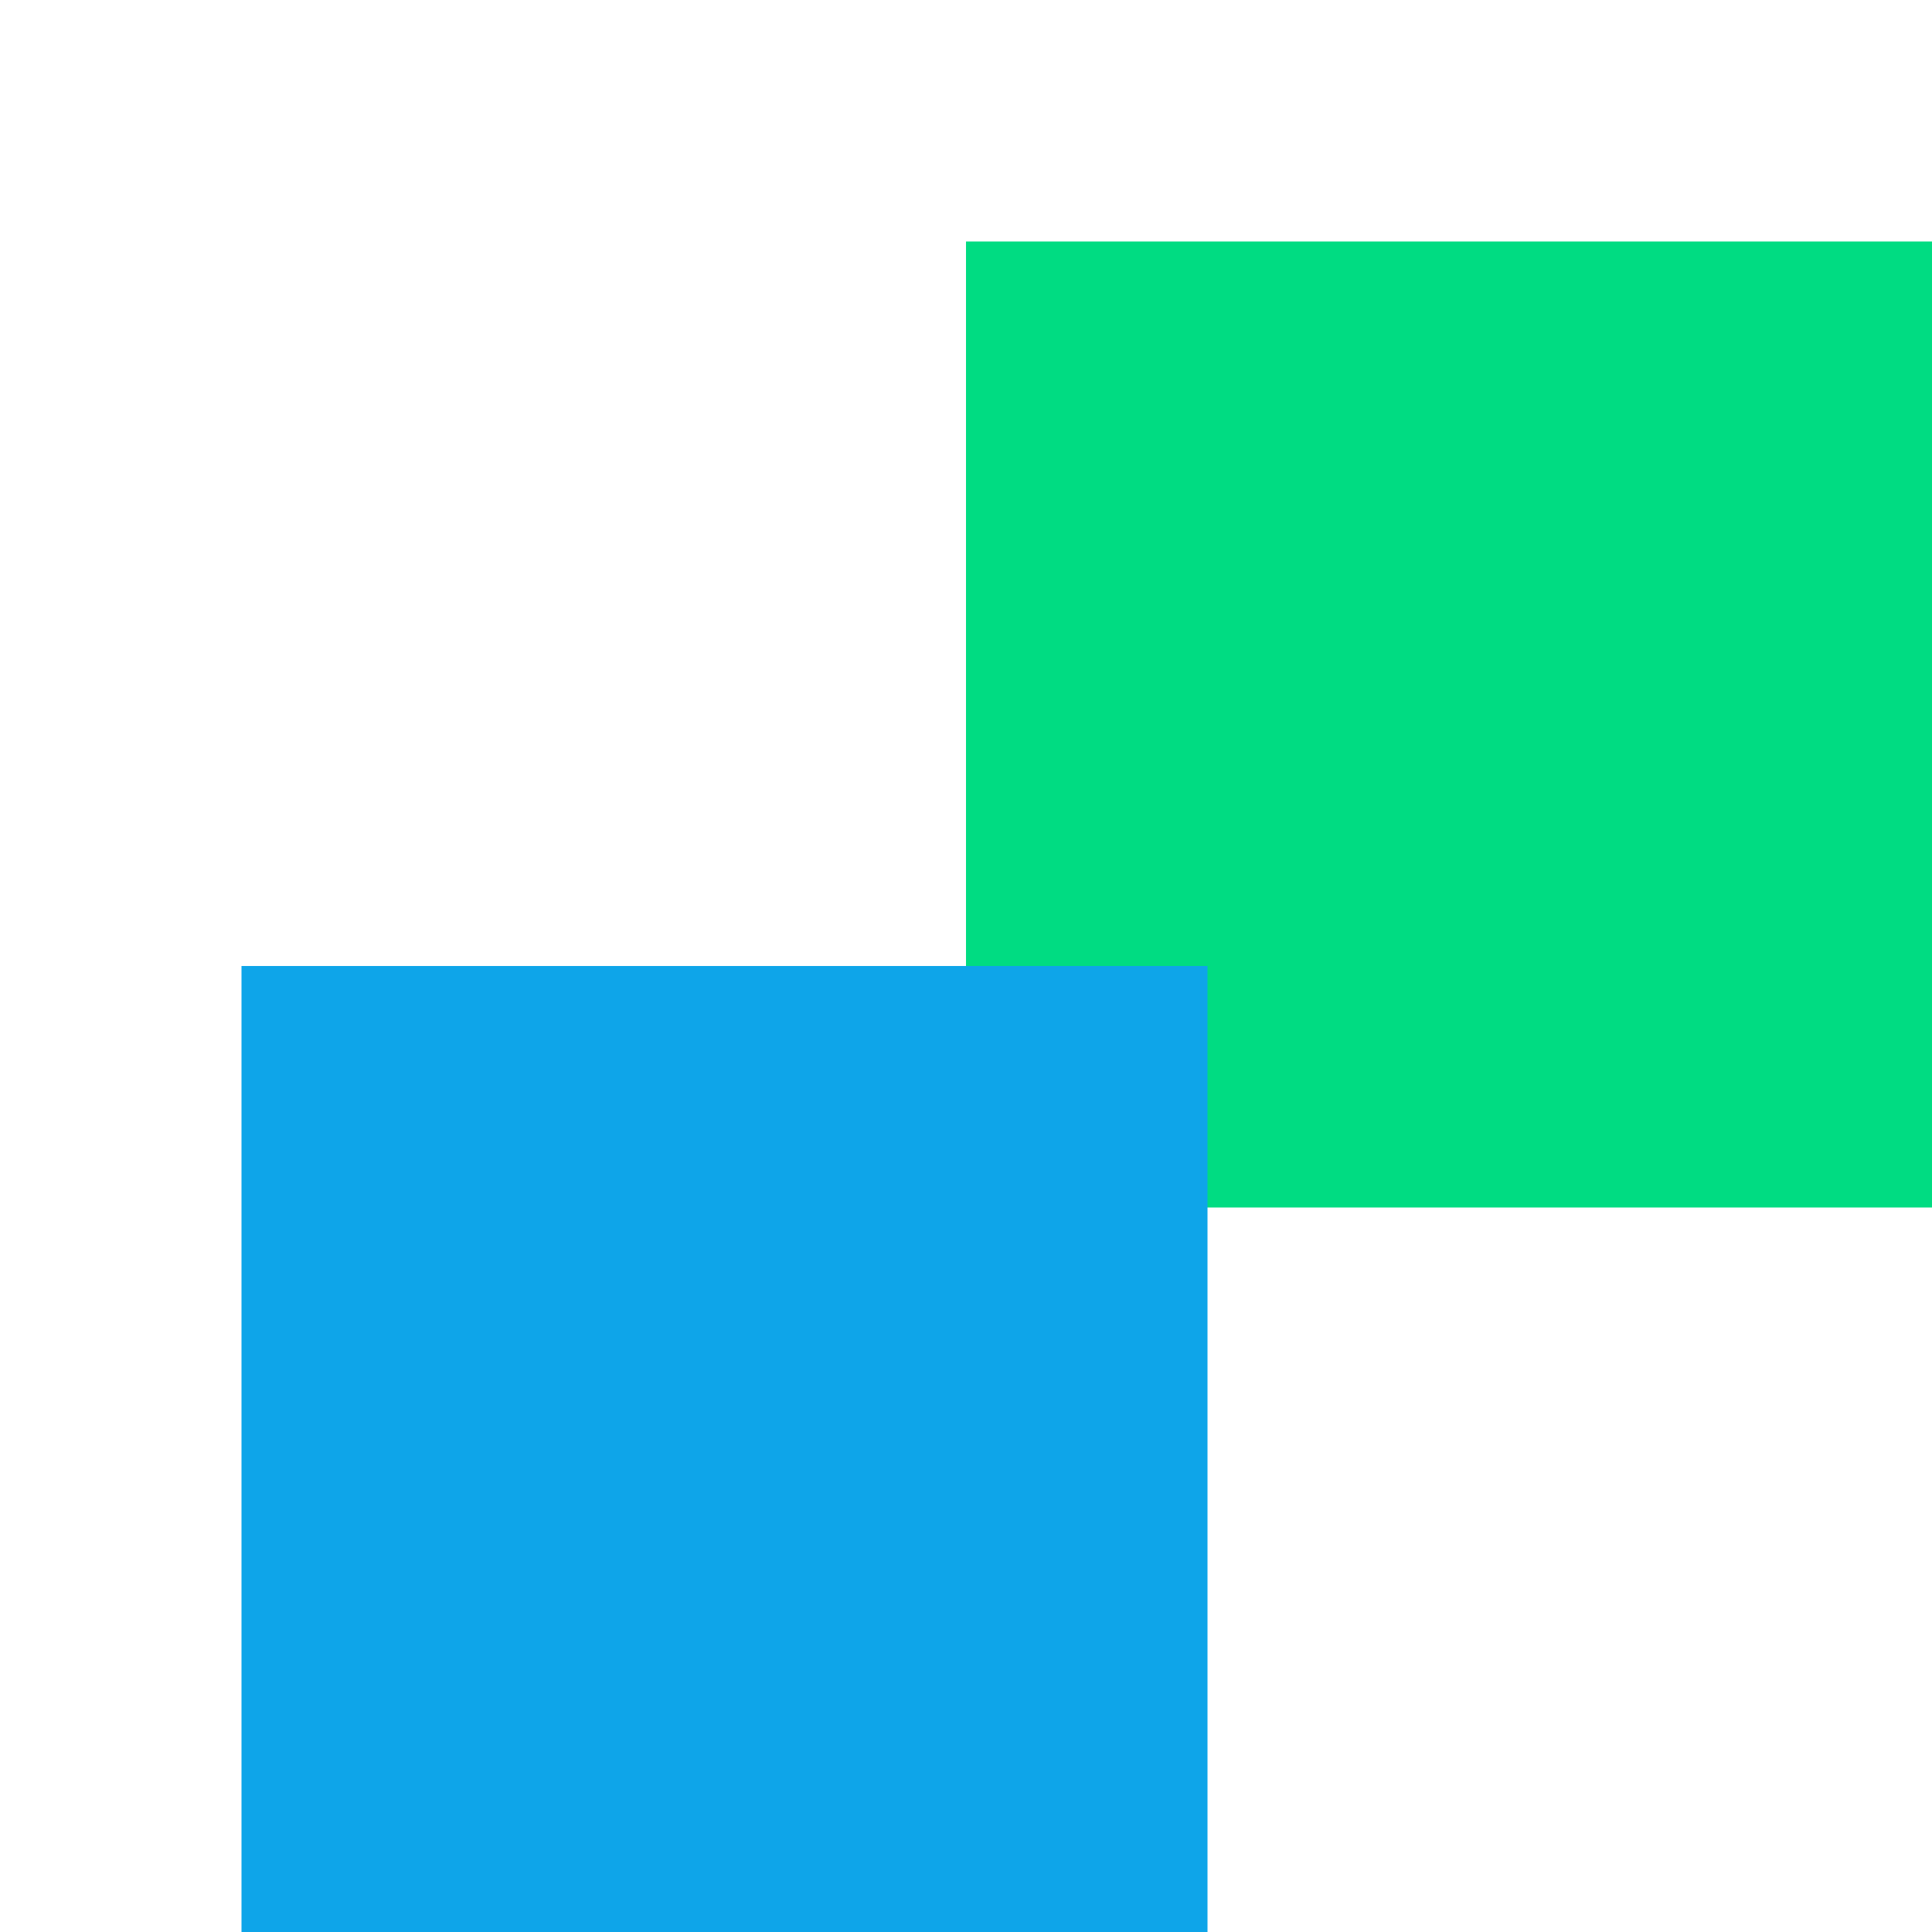
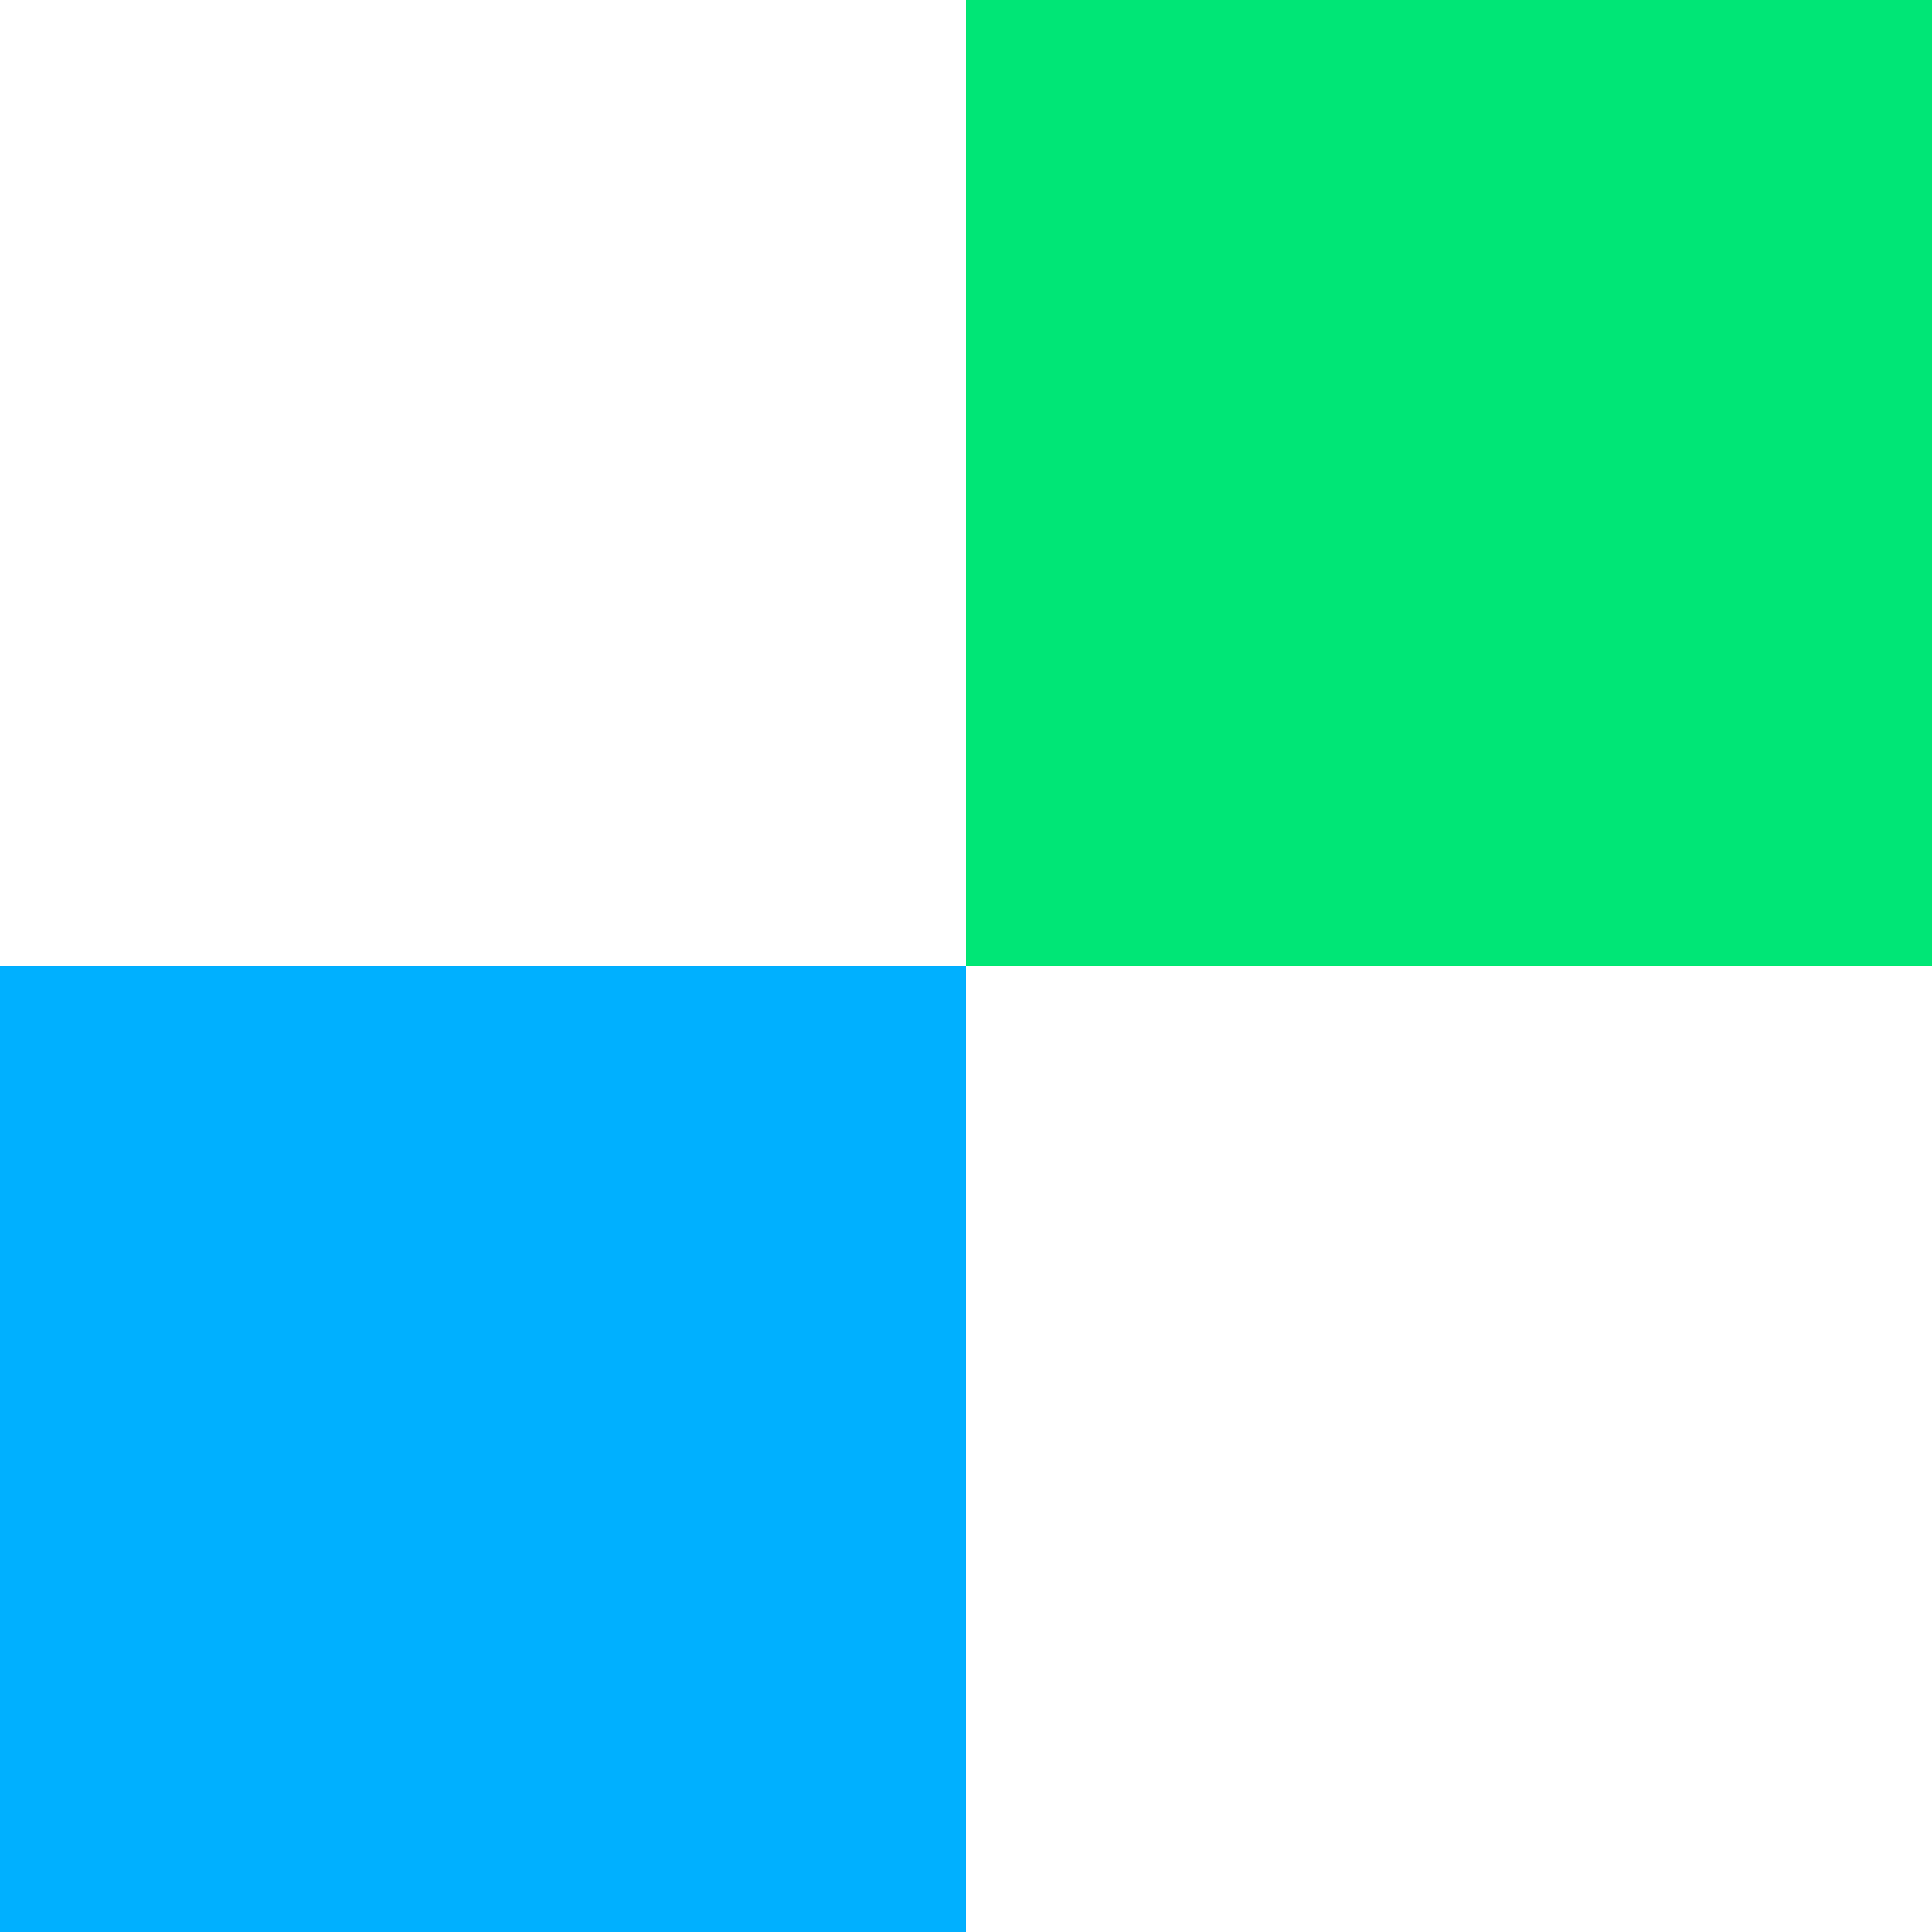
- <svg xmlns="http://www.w3.org/2000/svg" width="400" height="400" viewBox="0 0 400 400" fill="none">
-   <rect width="200" height="200" x="200" y="50" fill="#00DC82" />
-   <rect width="200" height="200" x="50" y="200" fill="#0EA5E9" />
+ <svg xmlns="http://www.w3.org/2000/svg" width="80" height="80" viewBox="0 0 80 80" fill="none">
+   <rect x="40" width="40" height="40" fill="#00E676" />
+   <rect y="40" width="40" height="40" fill="#00B0FF" />
</svg>
